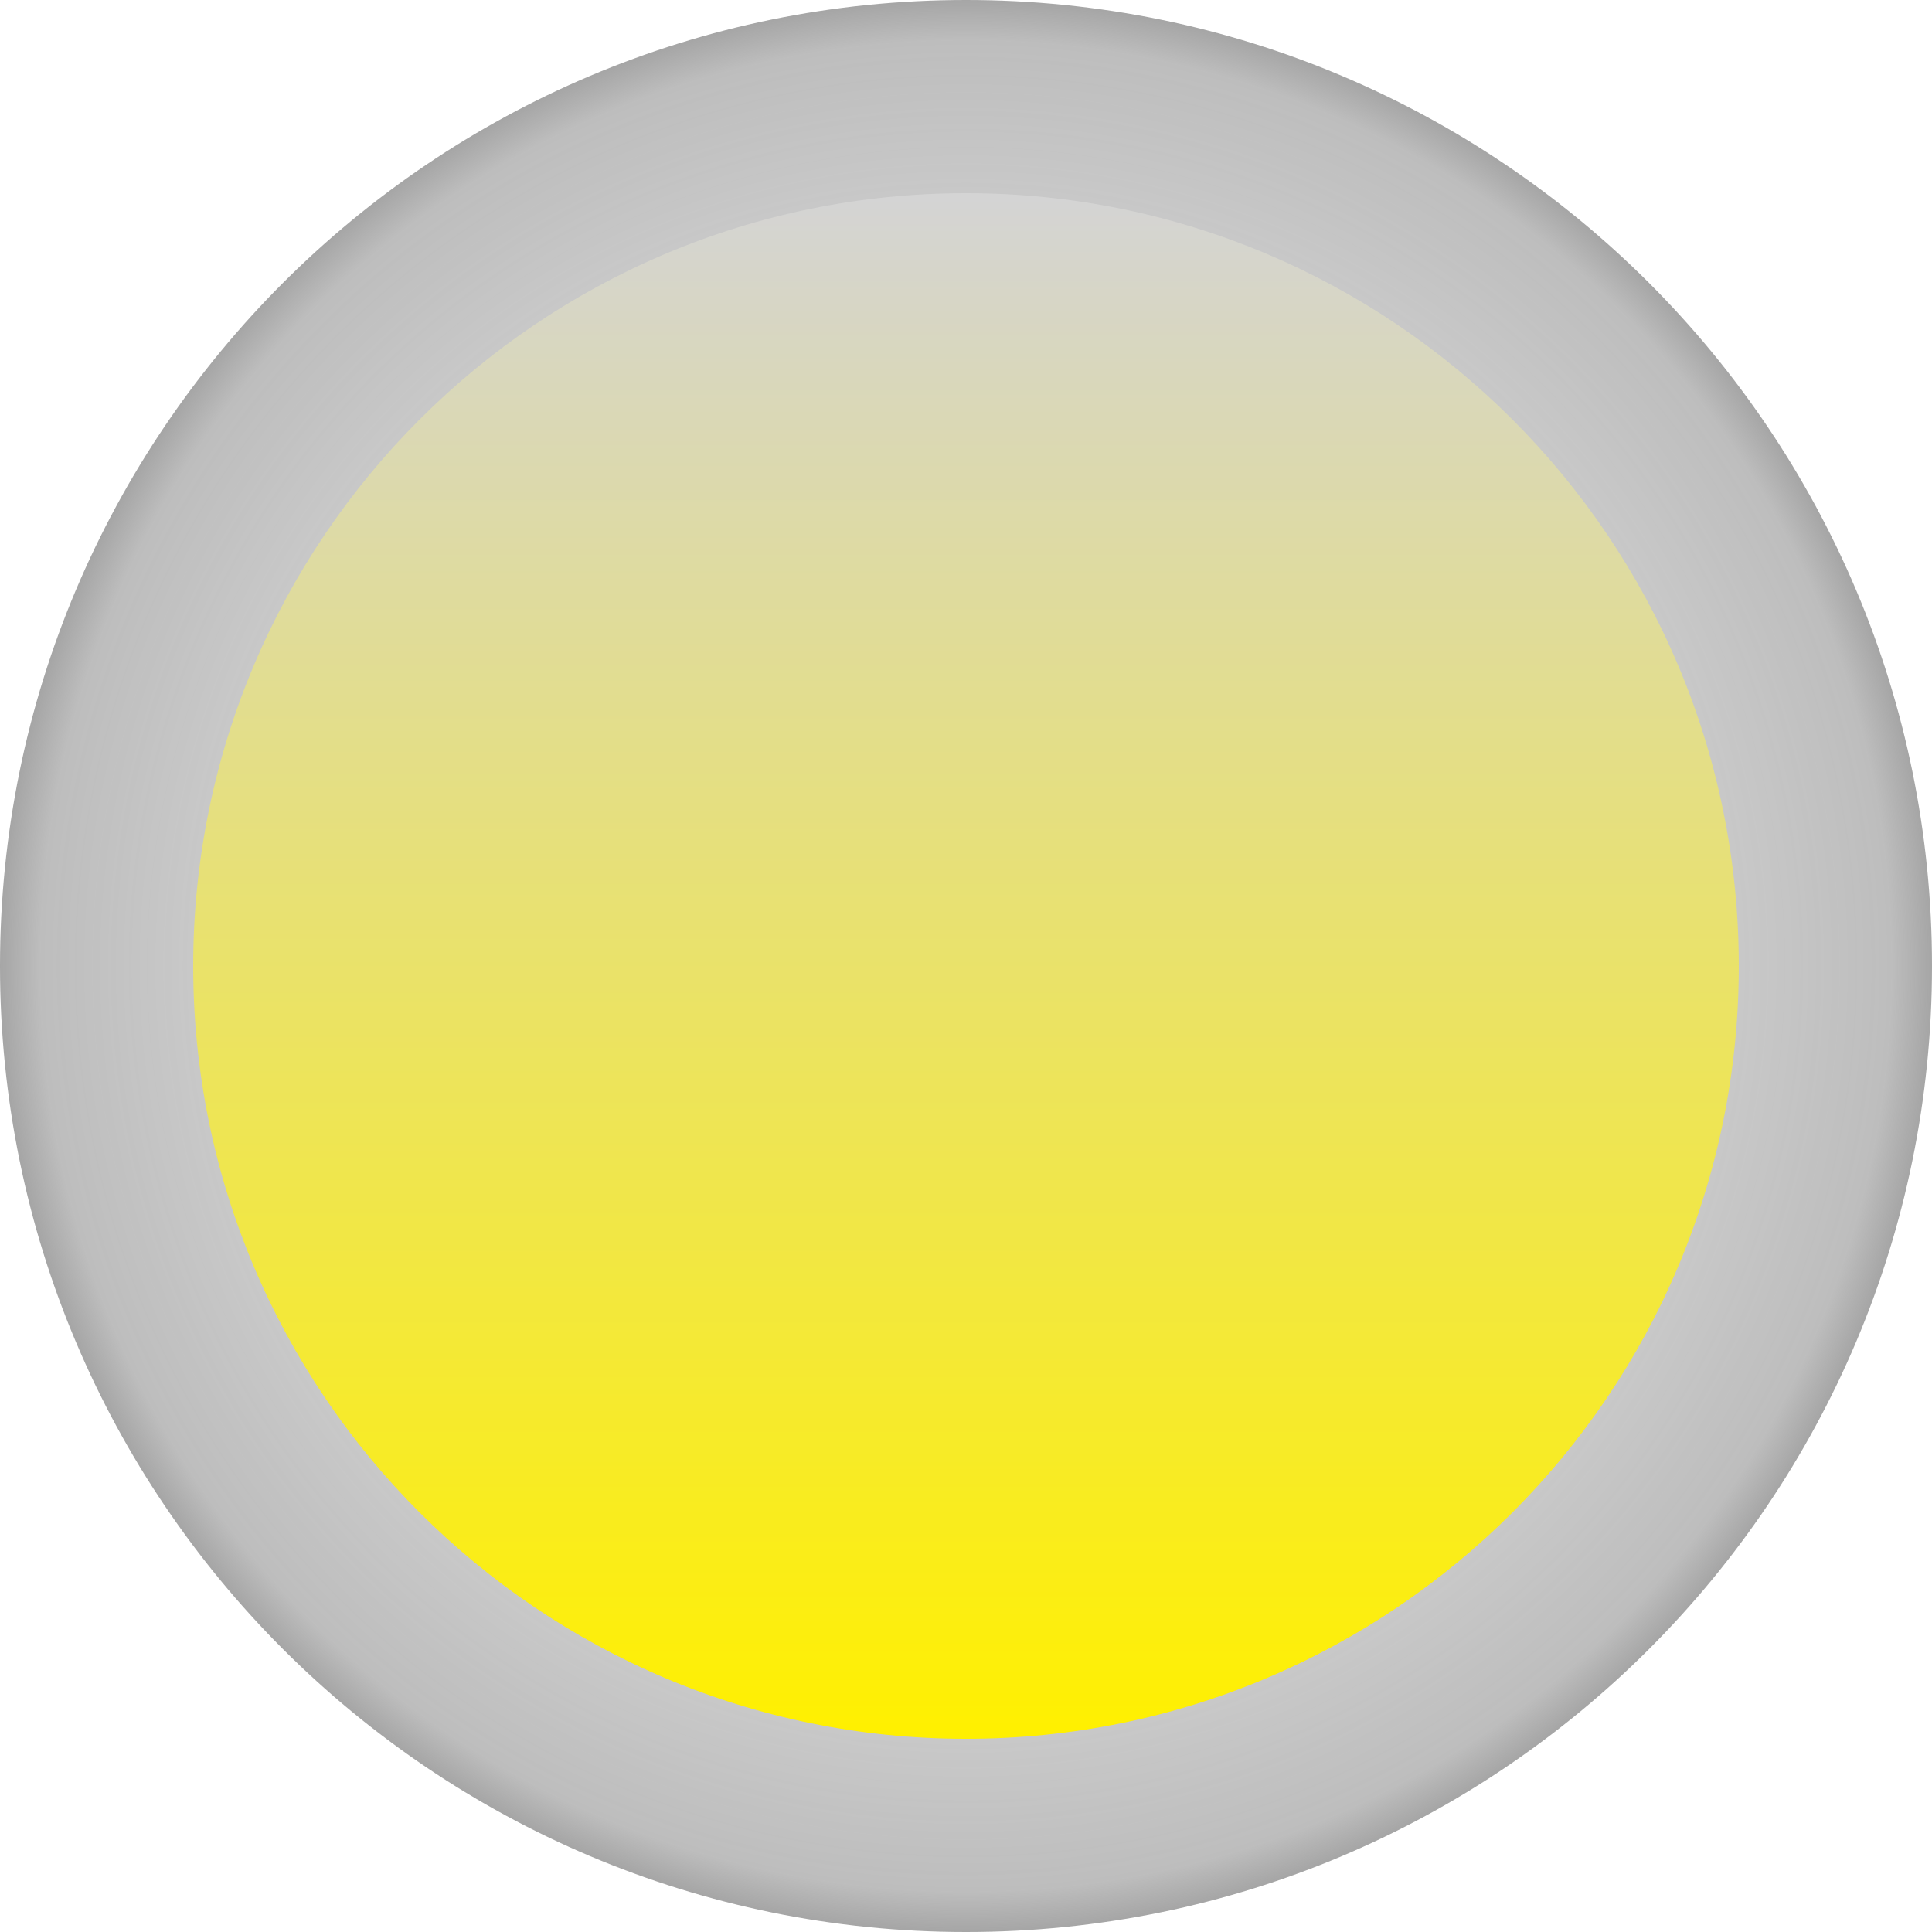
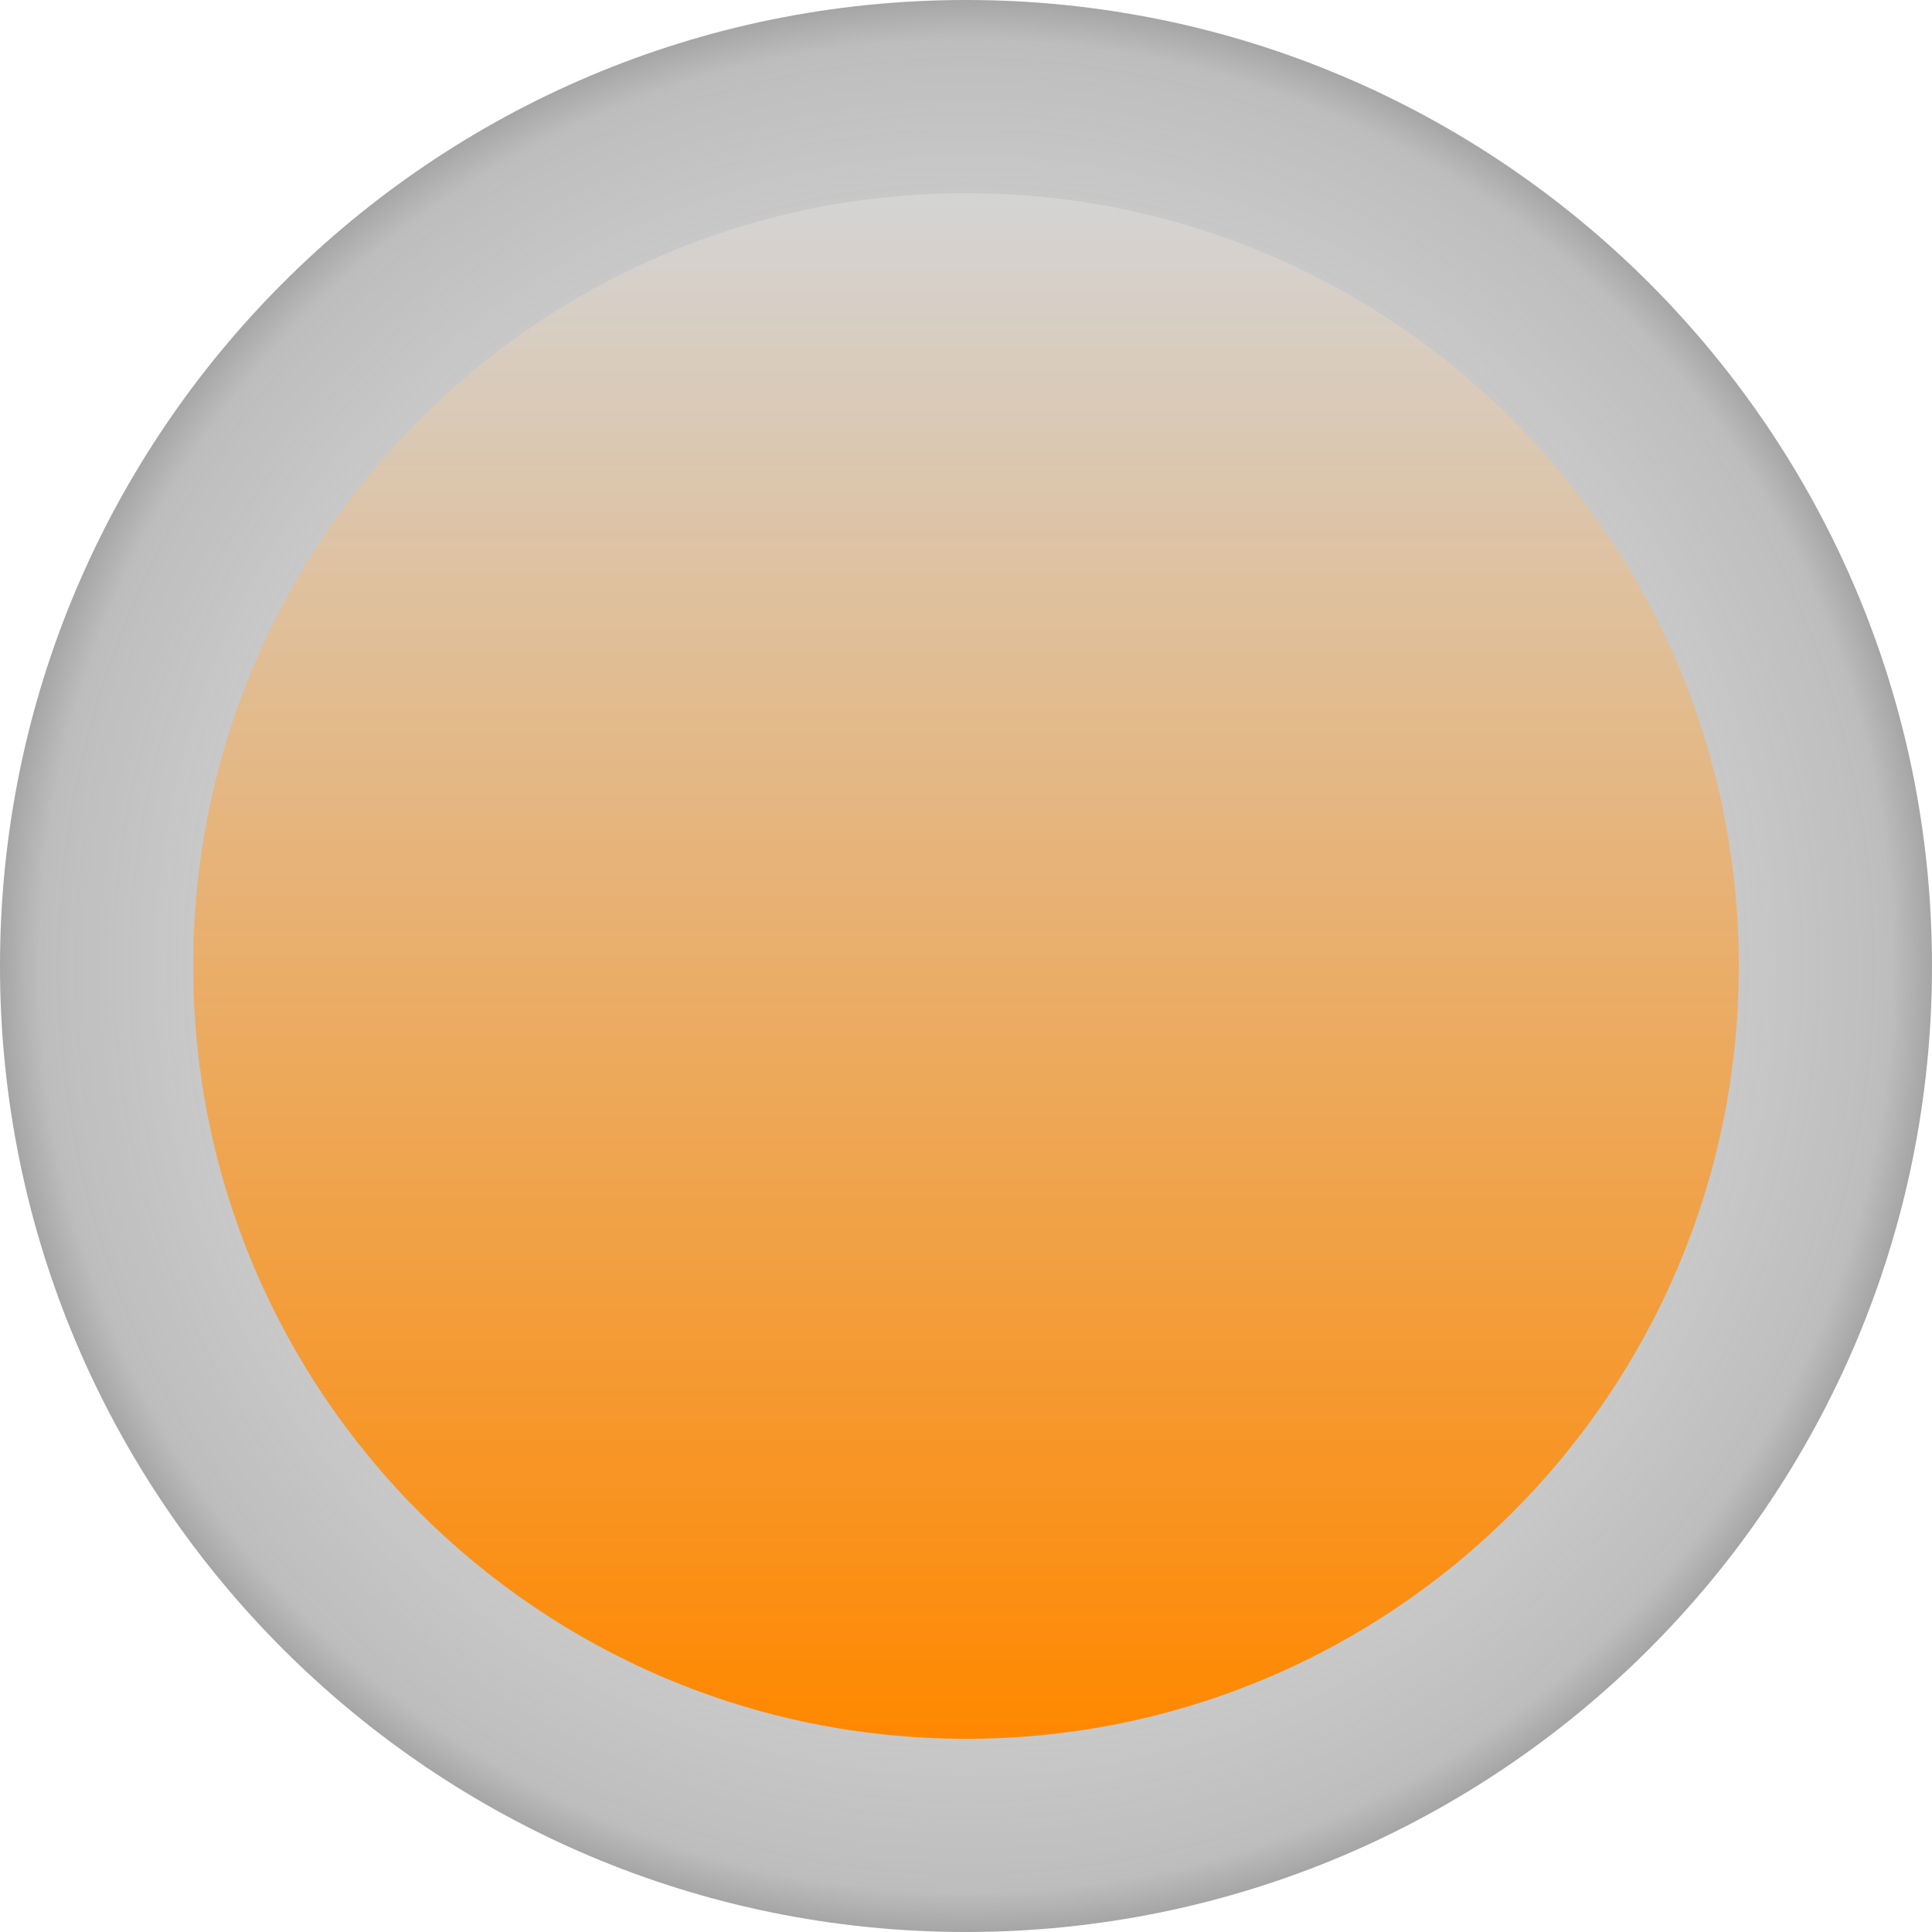
- <svg xmlns="http://www.w3.org/2000/svg" version="1.1" viewBox="0 0 100 100" width="3rem" height="3rem">
+ <svg xmlns="http://www.w3.org/2000/svg" version="1.1" viewBox="0 0 100 100" width="2rem" height="2rem">
  <defs>
    <linearGradient id="Gradient1" x1="0" x2="0" y1="0" y2="1">
      <stop offset="0%" stop-color="#d4d4d4" />
-       <stop offset="100%" stop-color="#fff000" />
+       <stop offset="100%" stop-color="#ff8800" />
    </linearGradient>
    <radialGradient id="Gradient2" cx="0.5" cy="0.5" r="0.5" fx="0.5" fy="0.5">
      <stop offset="0%" stop-color="#70707000" />
      <stop offset="95%" stop-color="#70707075" />
      <stop offset="100%" stop-color="#707070a8" />
    </radialGradient>
  </defs>
  <circle fill="url(#Gradient2)" cx="50" cy="50" r="50" />
  <circle fill="url(#Gradient1)" cx="50" cy="50" r="40" />
</svg>
